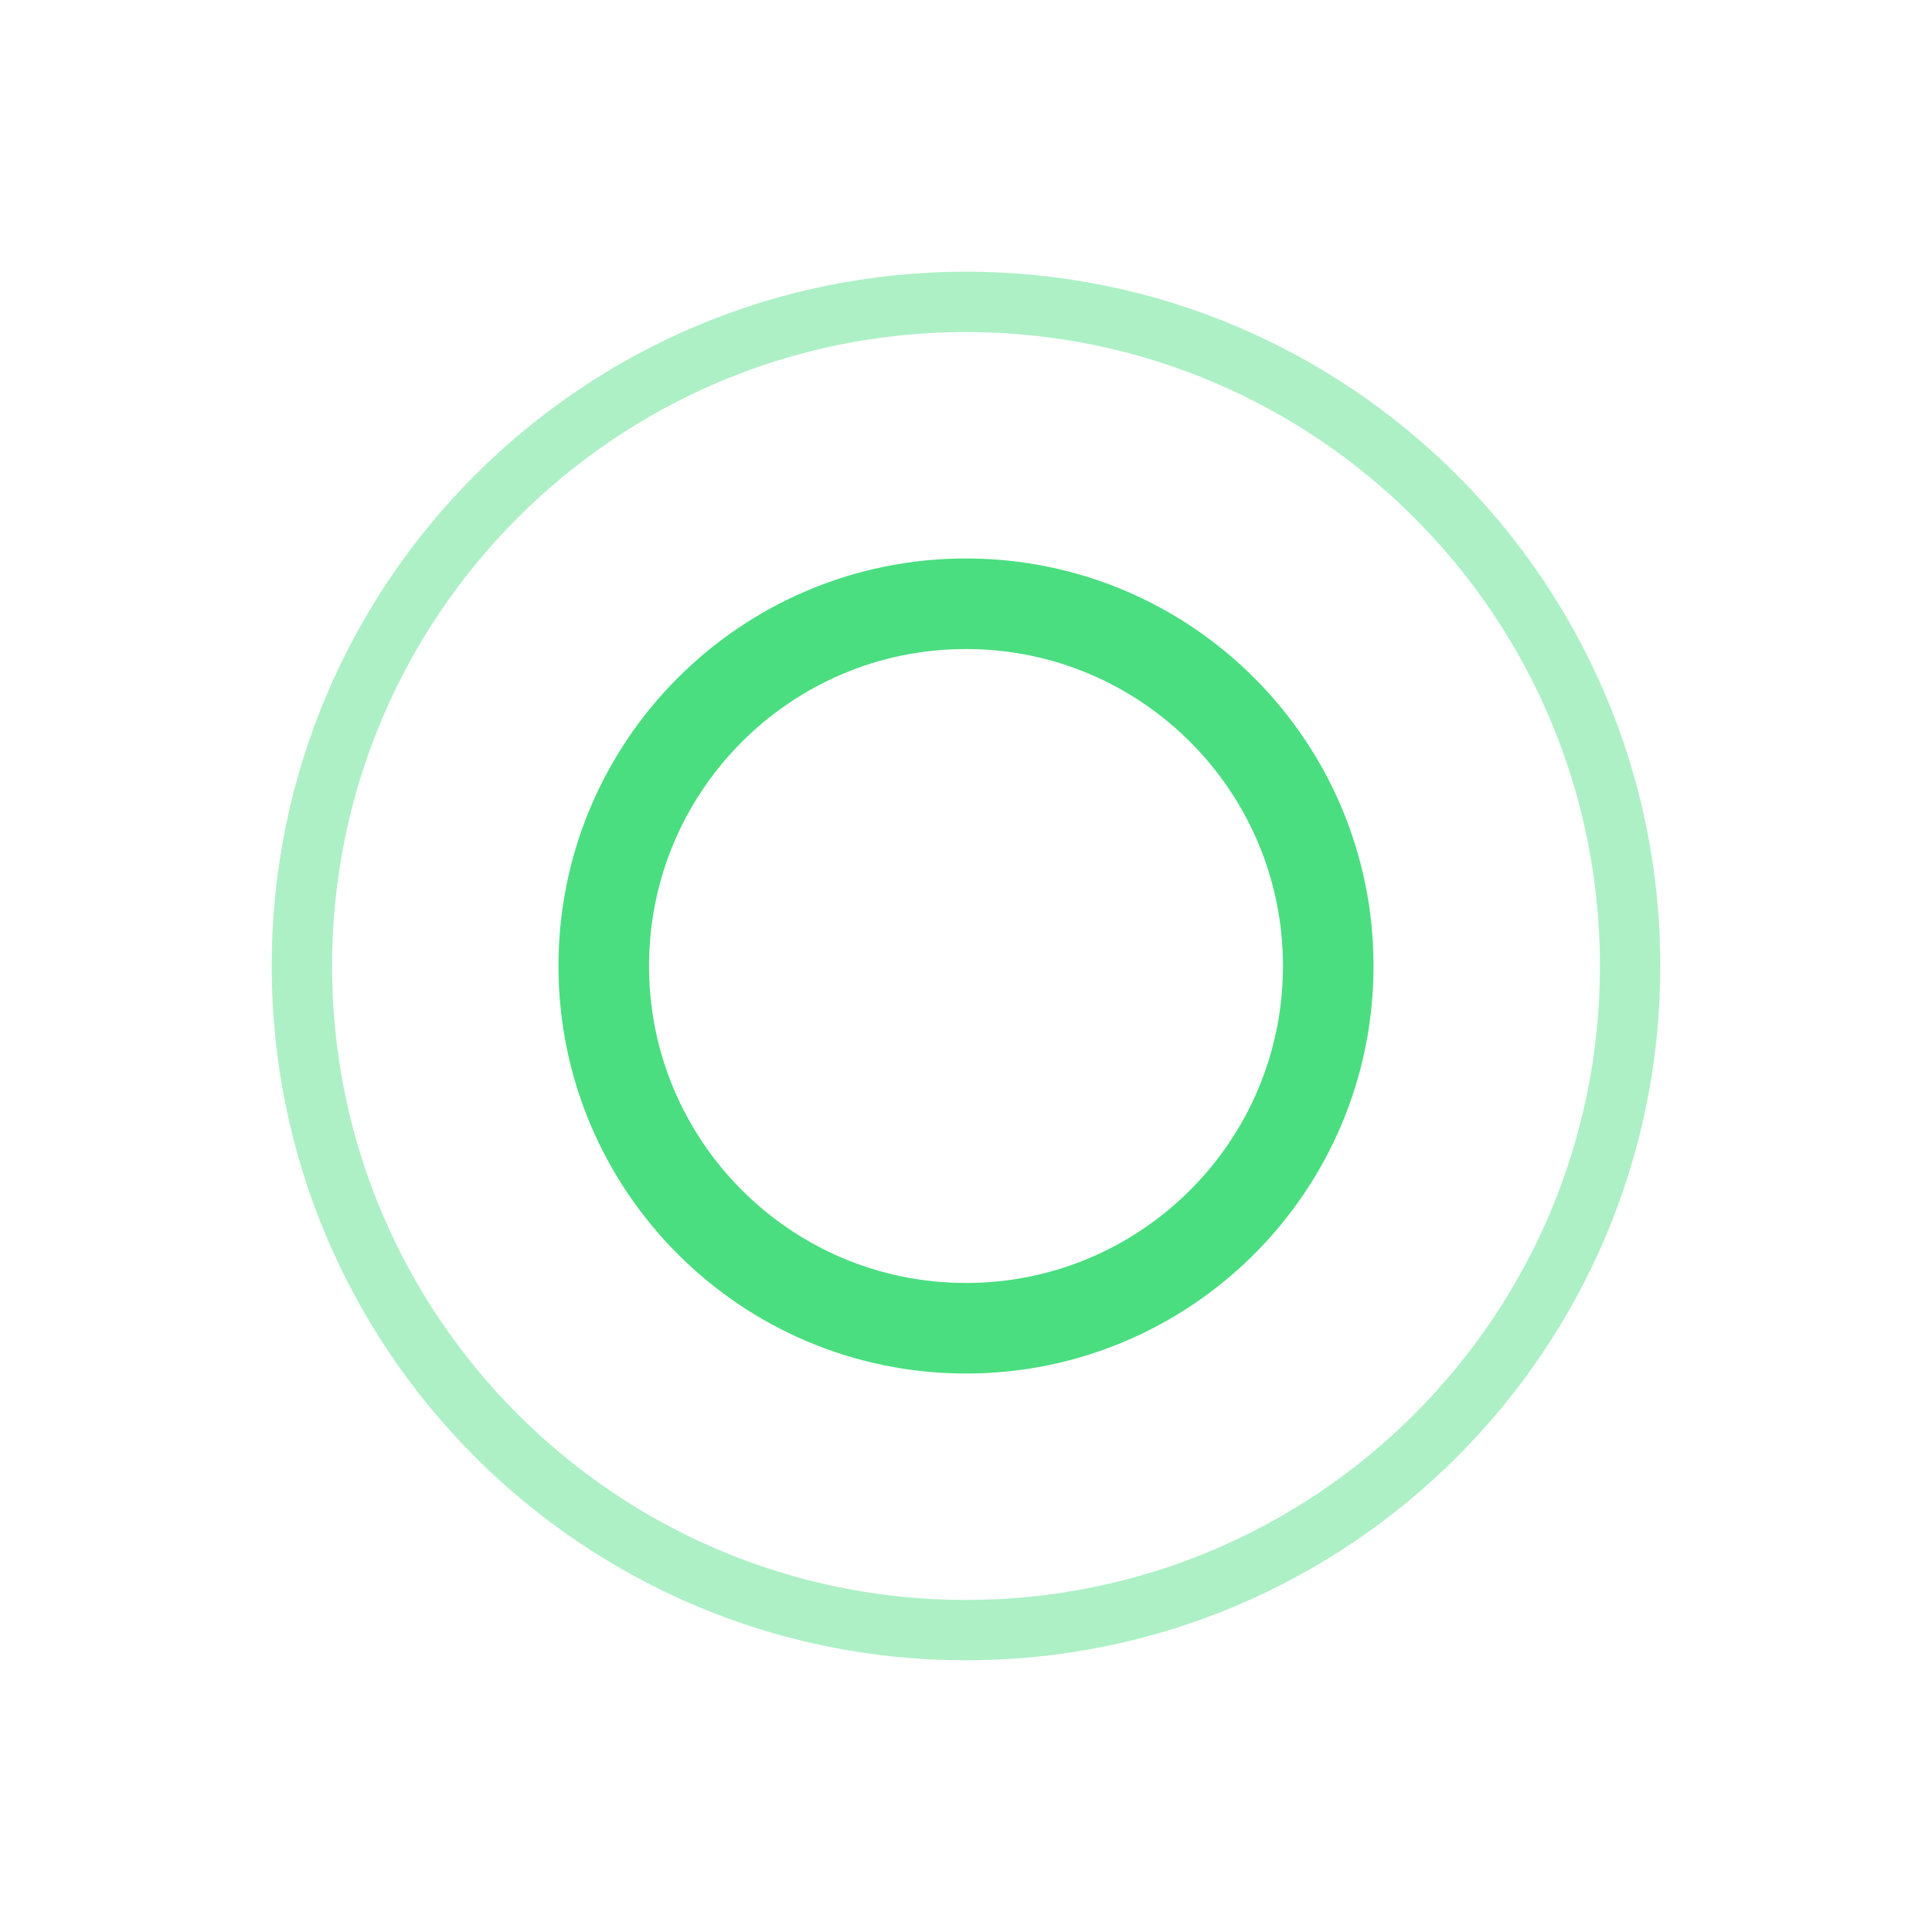
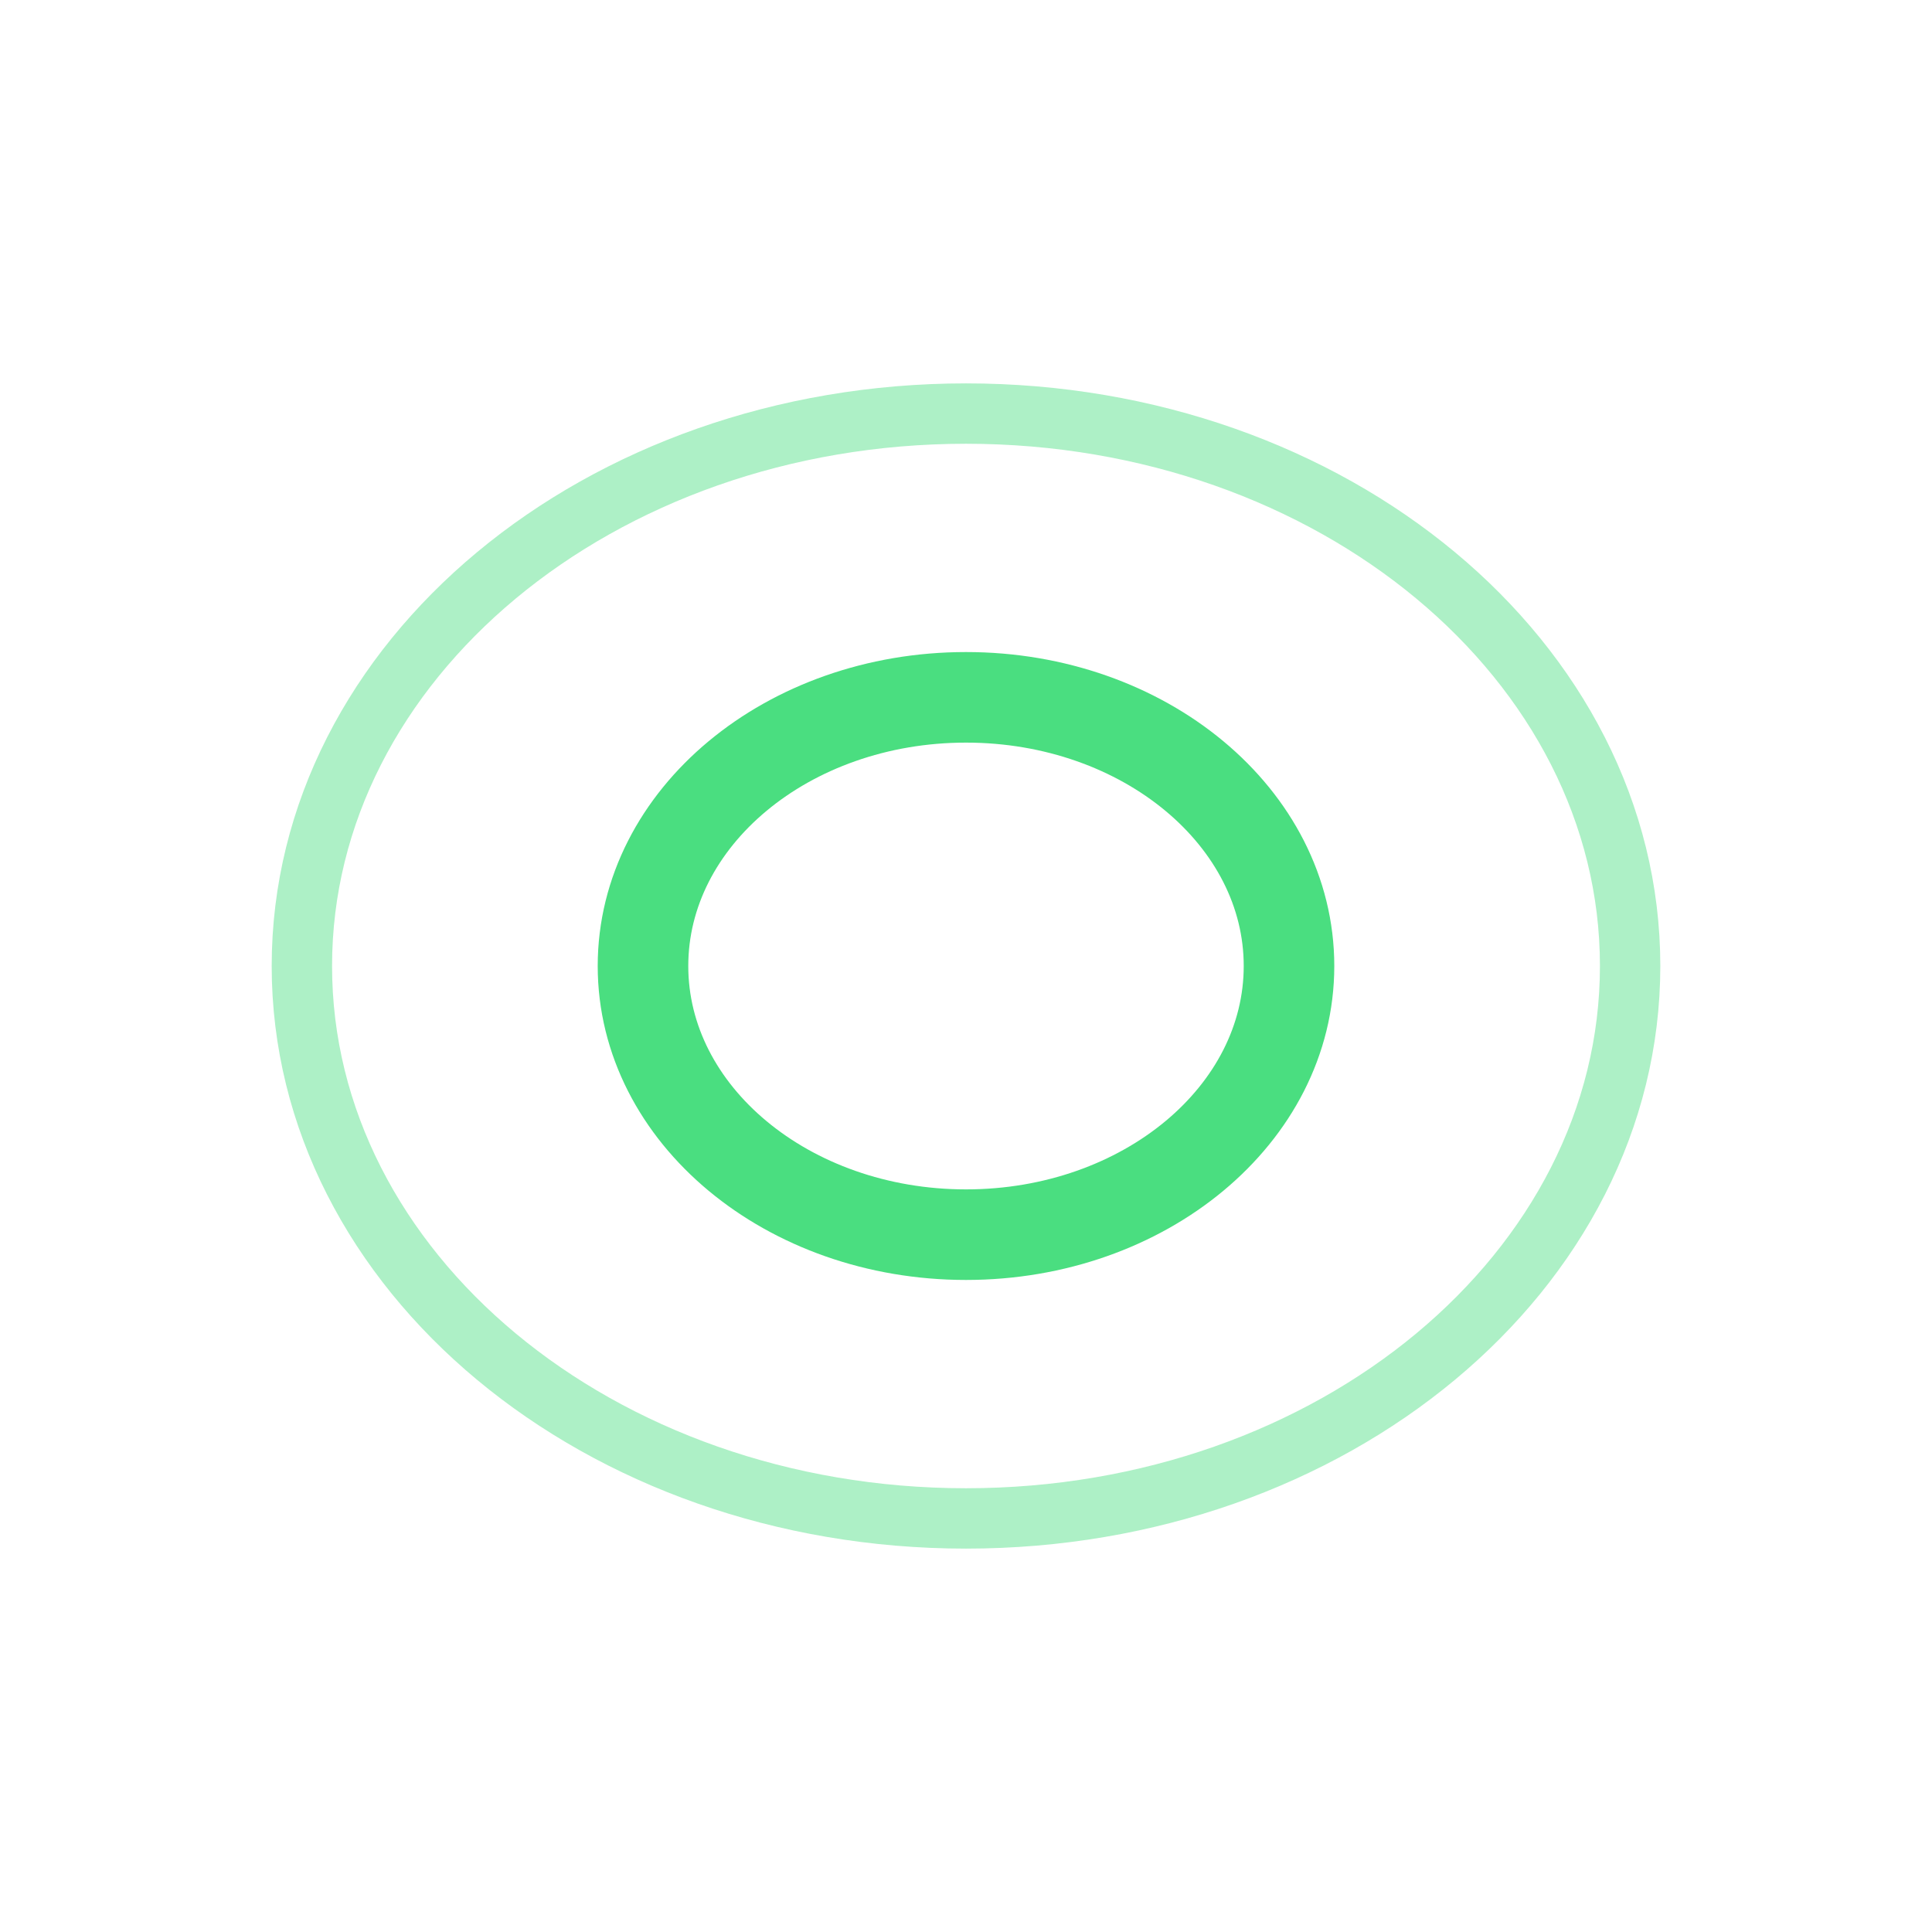
<svg xmlns="http://www.w3.org/2000/svg" viewBox="0 0 32 32" fill="none" aria-hidden="true">
-   <circle cx="16" cy="16" r="6" stroke="#4ade80" stroke-width="1.5" />
-   <circle cx="16" cy="16" r="11" stroke="#4ade80" stroke-width="1" opacity="0.45" />
+   <ellipse cx="16" cy="16" rx="5.35" ry="4.45" fill="none" stroke="#4ade80" stroke-width="1.5" />
+   <ellipse cx="16" cy="16" rx="11" ry="9.15" fill="none" stroke="#4ade80" stroke-width="1" opacity="0.45" />
</svg>
